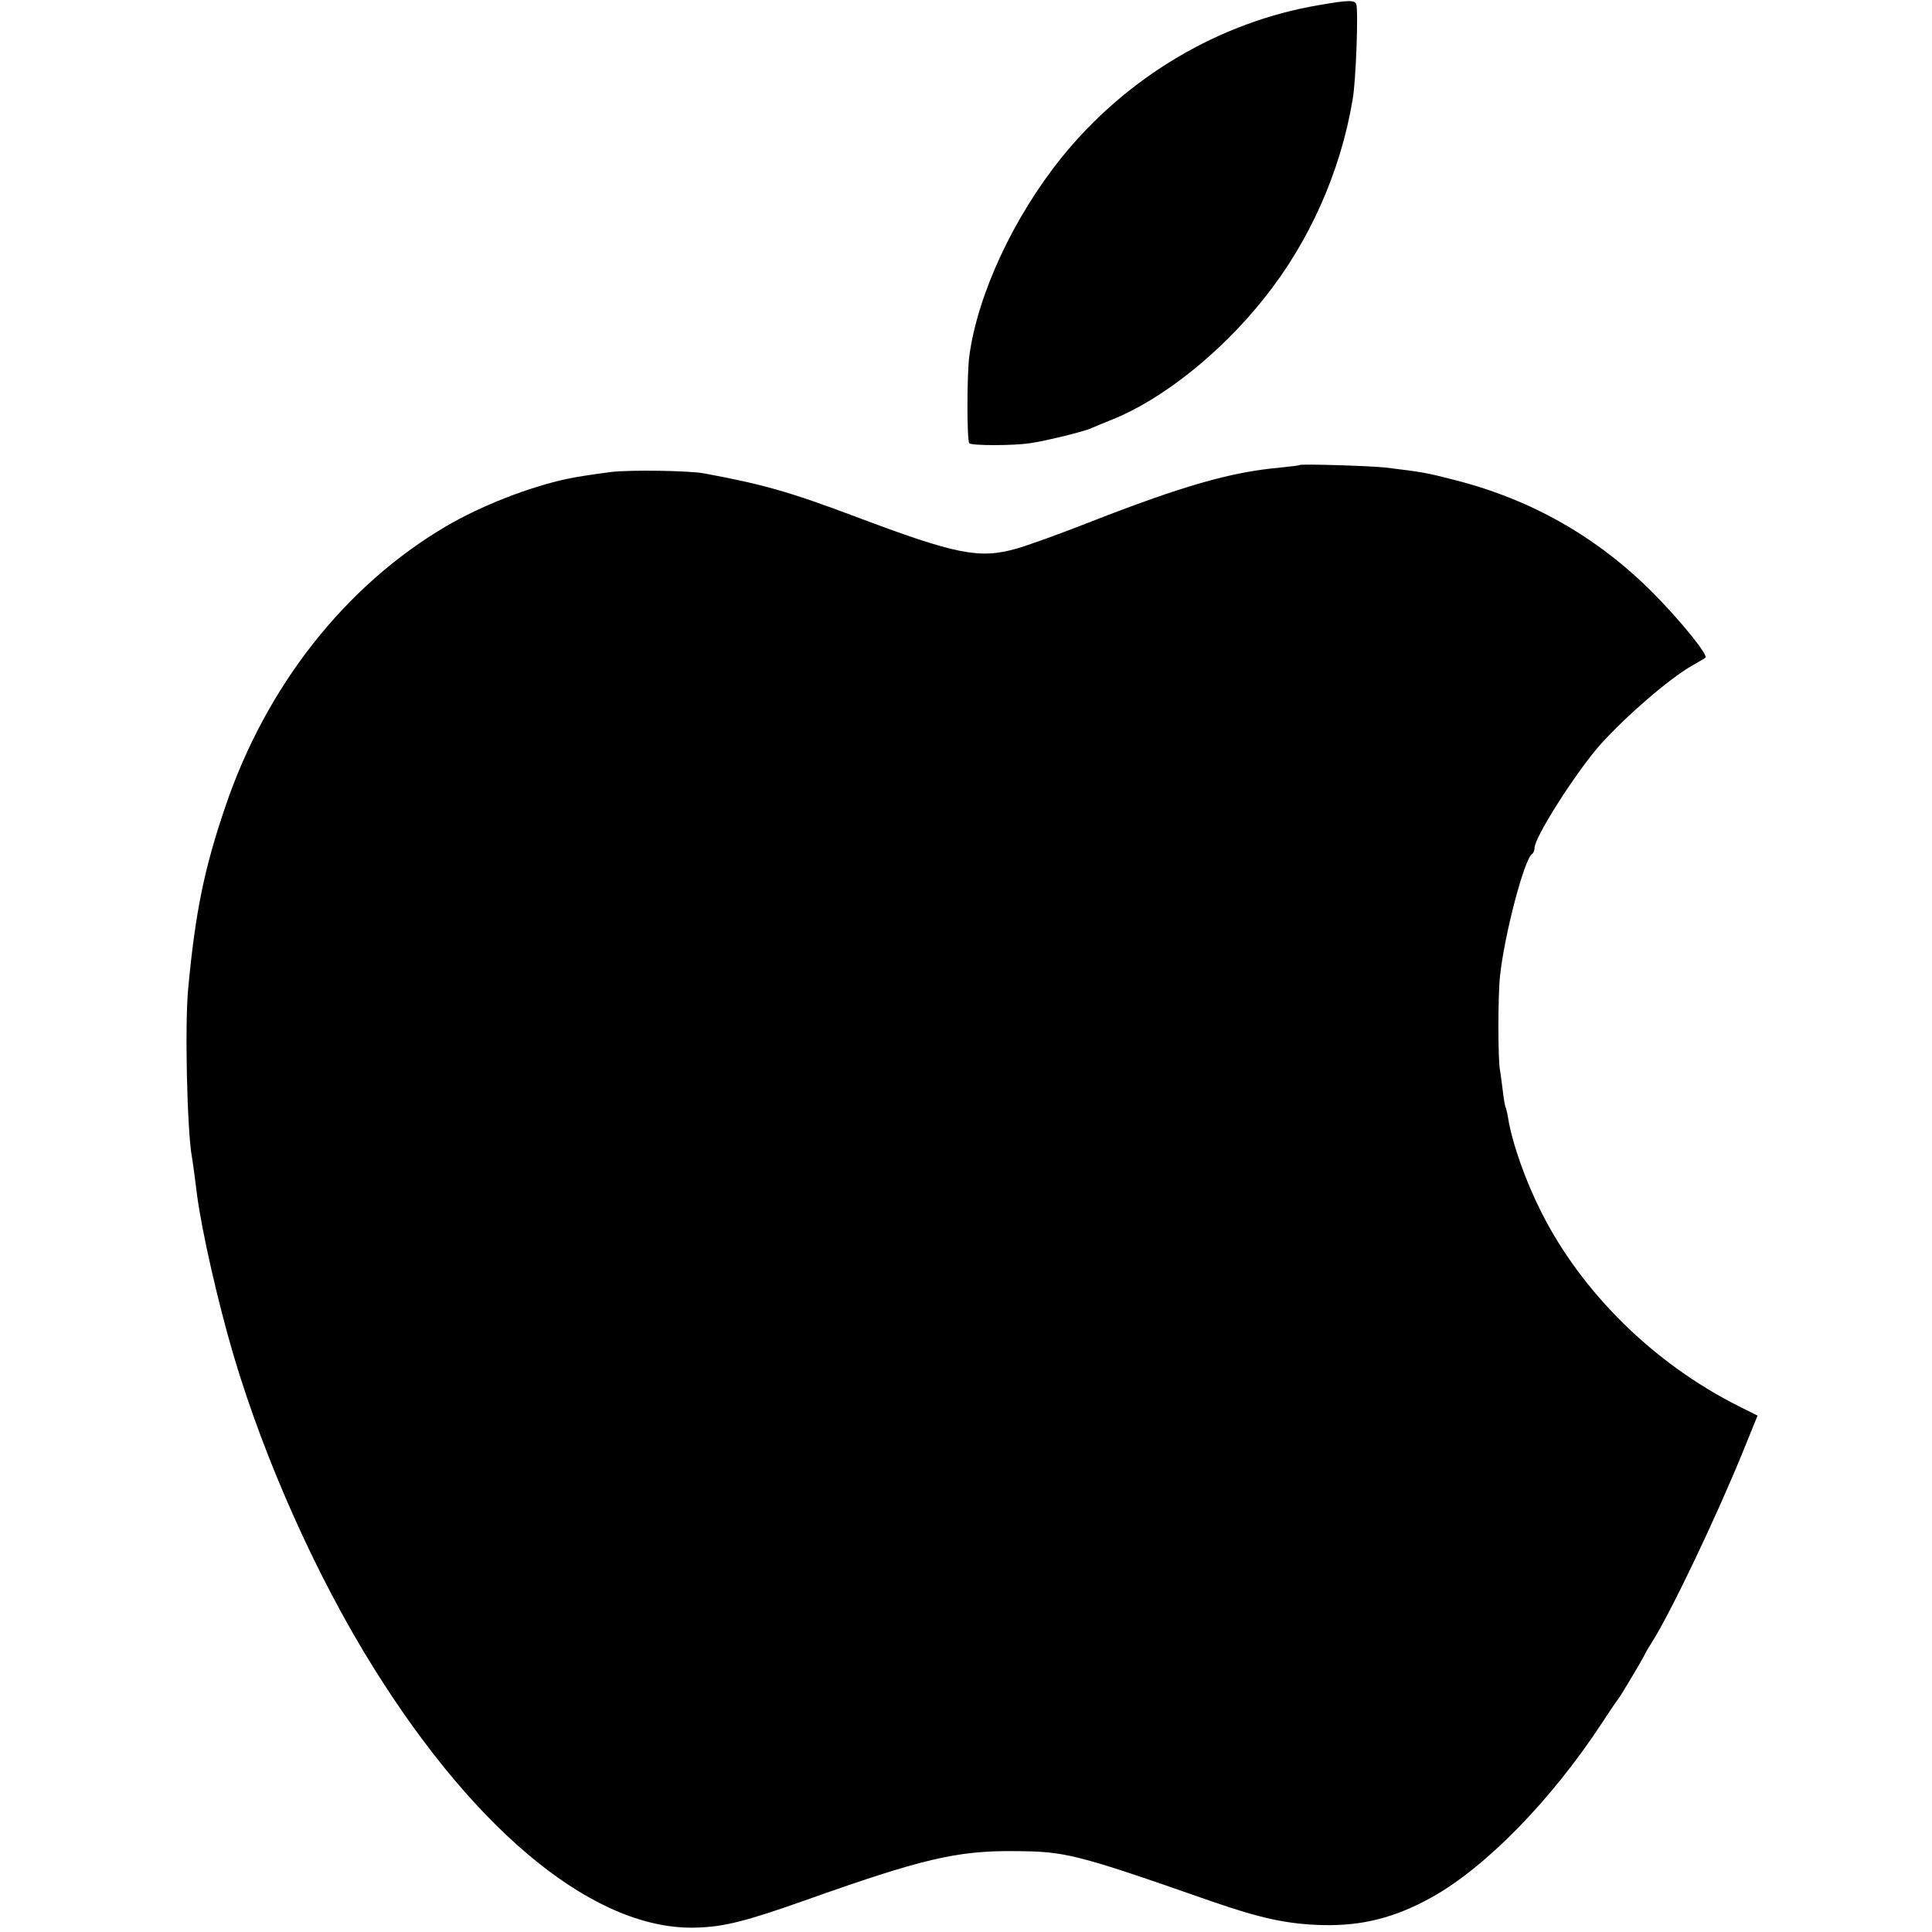
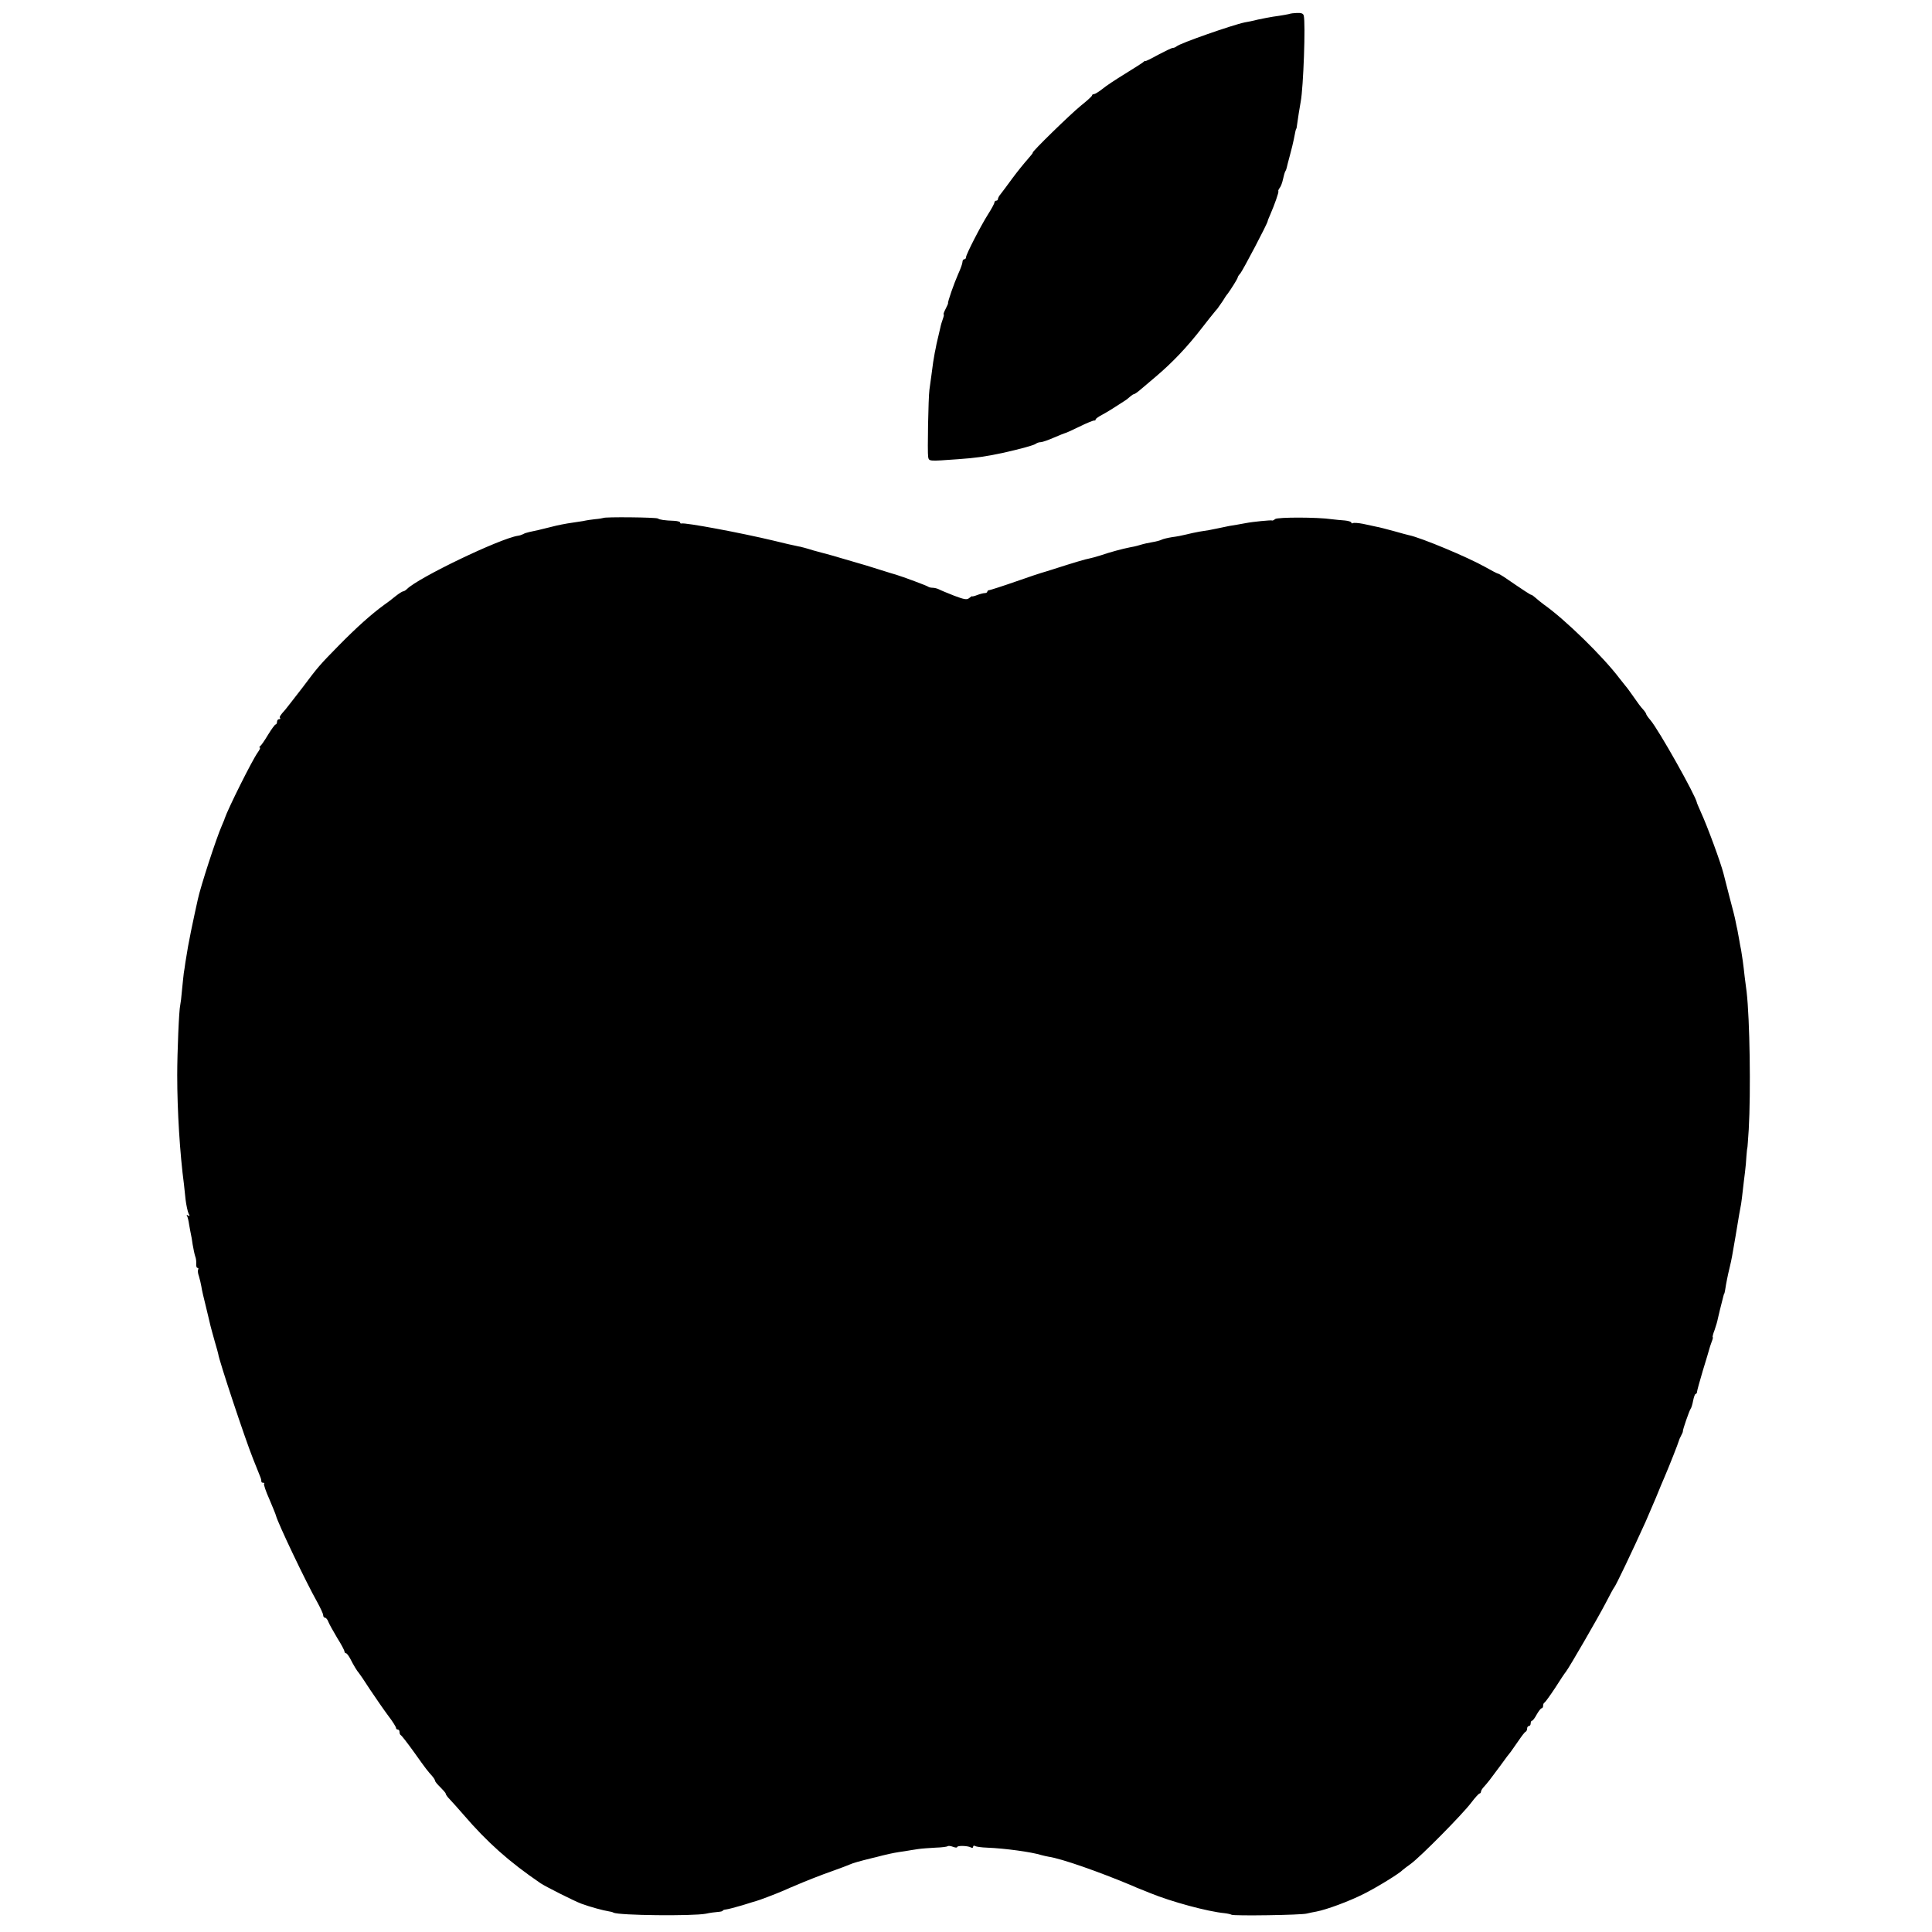
- <svg xmlns="http://www.w3.org/2000/svg" version="1.0" width="700pt" height="700pt" viewBox="0 0 700 700" preserveAspectRatio="xMidYMid meet">
-   <g transform="translate(0,700) scale(0.1,-0.1)" fill="#000000" stroke="none">
-     <path d="M4782 6982 c-361 -60 -698 -259 -935 -552 -175 -217 -305 -497 -335 -720 -9 -71 -9 -306 0 -316 9 -9 158 -9 219 0 56 8 196 42 224 55 11 5 45 19 75 31 180 72 393 241 550 439 164 205 277 458 321 721 12 68 21 323 13 345 -6 15 -29 15 -132 -3z" />
-     <path d="M4708 5315 c-2 -2 -32 -5 -68 -9 -180 -16 -352 -65 -700 -201 -102 -40 -218 -82 -258 -93 -134 -38 -218 -21 -582 116 -239 90 -338 118 -550 157 -54 10 -268 13 -335 5 -70 -9 -133 -19 -160 -25 -140 -30 -313 -98 -439 -172 -364 -214 -651 -578 -799 -1014 -77 -226 -109 -382 -135 -659 -13 -131 -4 -516 13 -610 3 -15 13 -91 19 -140 17 -130 75 -386 132 -580 114 -384 303 -806 509 -1135 379 -607 810 -952 1170 -939 99 3 178 23 390 98 425 151 551 181 760 179 186 -1 220 -9 715 -182 179 -62 276 -83 405 -86 141 -3 260 27 393 101 197 110 434 353 618 634 27 41 51 77 54 80 7 6 93 151 99 165 2 5 14 26 27 46 70 111 237 462 332 697 l50 123 -70 35 c-306 154 -566 410 -713 701 -59 117 -106 251 -121 343 -3 19 -8 38 -10 41 -1 3 -6 28 -9 56 -3 27 -8 60 -10 74 -8 35 -8 275 0 344 16 150 88 423 116 441 5 3 9 13 9 22 0 39 153 279 240 376 95 105 247 236 330 284 25 14 47 27 49 29 12 8 -89 133 -189 234 -201 202 -439 338 -716 409 -109 28 -115 29 -254 46 -54 6 -307 14 -312 9z" />
+ <svg xmlns="http://www.w3.org/2000/svg" version="1.0" width="1088pt" height="1088pt" viewBox="0 0 1088 1088" preserveAspectRatio="xMidYMid meet">
+   <g transform="translate(0,1088) scale(0.1,-0.1)" fill="#000000" stroke="none">
+     <path d="M7266 10803 c-2 -2 -52 -11 -97 -17 -19 -3 -56 -10 -84 -16 -27 -7 -61 -14 -75 -16 -68 -14 -366 -118 -384 -135 -6 -5 -15 -9 -22 -9 -6 0 -43 -18 -83 -39 -39 -22 -71 -37 -71 -35 0 3 -6 0 -12 -6 -7 -6 -53 -35 -103 -66 -49 -30 -107 -68 -127 -85 -20 -16 -42 -29 -47 -29 -6 0 -11 -3 -11 -7 0 -5 -28 -30 -63 -58 -57 -46 -282 -265 -271 -265 2 0 -10 -16 -28 -36 -18 -20 -57 -68 -86 -107 -29 -40 -59 -80 -67 -90 -8 -9 -15 -22 -15 -27 0 -6 -4 -10 -10 -10 -5 0 -10 -5 -10 -10 0 -6 -16 -36 -36 -67 -41 -65 -124 -226 -124 -242 0 -6 -4 -11 -10 -11 -5 0 -10 -7 -10 -16 0 -8 -11 -39 -24 -67 -23 -52 -61 -160 -57 -165 1 -1 -6 -16 -14 -32 -9 -17 -13 -30 -11 -30 3 0 1 -11 -4 -25 -5 -14 -12 -36 -14 -48 -3 -12 -8 -33 -11 -47 -3 -14 -8 -35 -11 -47 -2 -13 -7 -35 -10 -50 -3 -16 -7 -39 -9 -53 -2 -14 -6 -47 -10 -75 -4 -27 -9 -63 -11 -80 -6 -43 -12 -353 -7 -379 5 -24 3 -24 168 -12 100 7 156 15 250 35 99 22 180 44 190 53 5 4 17 8 26 8 9 0 43 12 75 26 33 14 60 25 62 25 1 -1 37 15 80 36 42 21 80 36 85 35 4 -1 7 1 7 6 0 4 17 16 38 27 33 18 60 35 126 78 10 6 24 18 32 25 7 6 16 12 19 12 4 0 22 12 40 28 18 15 56 47 85 72 93 79 176 166 260 275 30 39 59 75 65 82 5 7 15 18 21 25 6 8 19 27 30 43 10 17 22 35 27 40 18 24 57 86 57 92 0 4 6 14 14 22 14 16 156 286 155 296 0 3 7 20 15 38 23 53 49 126 45 130 -2 2 1 10 7 18 7 8 15 30 19 49 4 19 10 40 13 45 4 6 7 15 8 20 1 6 9 37 18 70 9 33 19 74 22 90 8 43 12 60 14 60 1 0 3 9 4 20 3 26 17 112 21 133 15 79 28 442 17 484 -3 12 -13 16 -39 15 -19 -1 -36 -3 -37 -4z" />
+     <path d="M3397 7963 c-2 -1 -23 -5 -48 -7 -24 -3 -46 -6 -49 -7 -6 -2 -14 -3 -80 -13 -30 -4 -82 -14 -115 -23 -64 -16 -85 -21 -124 -29 -14 -3 -29 -8 -35 -12 -6 -3 -19 -8 -29 -9 -103 -16 -561 -236 -625 -300 -7 -7 -17 -13 -21 -13 -5 0 -24 -12 -43 -27 -19 -16 -47 -37 -63 -48 -73 -53 -157 -128 -259 -232 -105 -107 -115 -118 -204 -237 -46 -59 -88 -114 -95 -122 -30 -33 -35 -42 -30 -48 4 -3 1 -6 -5 -6 -7 0 -12 -7 -12 -15 0 -8 -4 -15 -8 -15 -4 0 -23 -26 -42 -57 -19 -32 -39 -61 -45 -65 -5 -4 -6 -8 -2 -8 5 0 -1 -13 -12 -28 -33 -47 -167 -316 -186 -372 0 -3 -8 -21 -16 -40 -32 -73 -120 -344 -135 -415 -4 -19 -9 -43 -18 -82 -2 -10 -11 -53 -20 -95 -15 -74 -20 -102 -32 -178 -2 -19 -7 -46 -9 -60 -2 -14 -6 -56 -10 -95 -3 -38 -8 -77 -10 -85 -7 -25 -17 -267 -17 -395 0 -200 15 -442 38 -615 1 -14 6 -52 9 -85 4 -33 12 -68 17 -79 8 -14 7 -17 -3 -11 -7 5 -10 4 -6 -2 4 -6 9 -28 12 -49 4 -22 8 -46 10 -54 2 -8 7 -35 10 -59 4 -23 10 -53 14 -65 5 -11 7 -31 6 -43 -1 -13 2 -23 7 -23 5 0 7 -4 4 -9 -3 -5 -2 -22 4 -37 5 -16 11 -42 14 -59 2 -16 14 -68 26 -115 11 -47 23 -94 25 -105 3 -11 13 -50 24 -88 11 -37 20 -70 20 -72 3 -32 151 -478 196 -590 18 -44 36 -89 40 -100 5 -11 7 -23 7 -27 -1 -5 3 -8 10 -8 6 0 9 -3 5 -6 -3 -3 10 -43 30 -87 19 -45 36 -86 37 -92 11 -43 169 -375 233 -488 18 -33 33 -65 33 -73 0 -8 5 -14 10 -14 6 0 15 -11 19 -23 5 -13 28 -54 50 -91 23 -36 41 -71 41 -76 0 -6 4 -10 8 -10 5 0 16 -15 25 -32 18 -36 39 -70 47 -78 3 -3 32 -45 64 -95 33 -49 79 -116 103 -148 24 -31 43 -62 43 -67 0 -6 5 -10 10 -10 6 0 10 -6 10 -14 0 -8 3 -16 8 -18 4 -2 36 -43 72 -93 73 -103 79 -109 103 -136 9 -10 17 -23 17 -27 0 -5 13 -21 30 -37 16 -16 30 -32 30 -36 0 -5 10 -19 23 -32 12 -12 46 -51 76 -85 135 -157 257 -266 436 -388 29 -19 189 -100 230 -115 46 -17 122 -38 155 -43 9 -1 20 -4 25 -7 30 -16 447 -20 520 -6 22 5 52 9 68 10 15 1 27 4 27 7 0 3 9 6 19 7 11 1 52 12 93 24 40 13 75 23 78 24 11 2 108 39 150 57 25 11 54 24 65 28 50 22 156 64 220 86 39 14 79 29 90 34 17 8 56 19 125 36 8 2 35 8 60 15 58 14 76 17 125 24 22 4 56 9 75 12 19 3 63 6 98 8 35 1 65 5 68 8 4 3 17 2 30 -3 13 -5 24 -6 24 -2 0 10 62 8 78 -2 7 -4 12 -2 12 4 0 6 5 8 12 4 6 -4 37 -8 67 -9 99 -4 249 -24 306 -42 11 -3 29 -7 40 -9 74 -11 282 -84 473 -164 12 -6 32 -14 45 -19 12 -5 36 -14 52 -21 122 -50 326 -105 421 -114 17 -2 35 -6 40 -9 13 -7 392 -2 424 7 14 3 38 9 53 11 58 11 185 58 268 100 72 36 201 115 219 135 3 3 23 18 45 34 55 40 291 279 340 344 21 28 43 52 47 52 4 0 8 5 8 10 0 6 8 19 18 29 22 25 28 32 90 116 28 39 55 75 60 80 4 6 23 33 42 60 19 28 37 52 42 53 4 2 8 10 8 18 0 8 5 14 10 14 6 0 10 7 10 15 0 8 3 15 8 15 4 0 16 16 26 35 11 19 23 35 28 35 4 0 8 6 8 14 0 8 3 16 8 18 4 2 31 39 60 83 28 44 55 85 60 90 19 24 183 308 223 385 24 47 46 87 49 90 9 9 100 200 177 370 11 25 37 86 58 135 20 50 43 104 50 120 25 58 77 190 79 200 1 5 7 19 13 30 6 11 11 22 10 25 -1 9 36 115 43 125 5 6 11 27 15 48 4 20 10 37 14 37 4 0 8 6 8 13 0 6 15 59 32 117 18 58 34 112 36 120 2 8 8 27 14 43 6 15 9 27 6 27 -2 0 2 19 11 41 8 23 16 51 18 63 4 18 16 69 31 126 2 8 4 15 5 15 1 0 3 9 5 20 5 35 16 89 25 125 5 19 11 49 14 65 3 17 12 68 20 115 8 47 17 101 20 120 4 19 8 46 11 60 2 14 7 50 10 80 3 30 9 75 12 100 3 25 7 65 8 90 2 25 4 45 5 45 1 0 4 47 8 105 12 211 6 620 -12 775 -3 22 -8 60 -11 85 -7 67 -15 122 -20 150 -3 14 -8 40 -11 59 -3 18 -8 43 -10 55 -3 11 -7 33 -10 47 -2 14 -18 77 -35 140 -16 63 -31 121 -33 129 -16 63 -91 267 -127 345 -12 28 -23 52 -23 55 -6 38 -216 412 -262 465 -13 15 -24 31 -24 35 0 3 -8 15 -18 26 -10 10 -33 41 -52 69 -19 27 -39 55 -45 61 -5 6 -21 26 -35 44 -92 122 -307 332 -425 415 -15 11 -36 28 -47 38 -10 9 -21 17 -24 17 -5 0 -36 20 -156 102 -15 10 -30 18 -33 18 -3 0 -36 17 -73 38 -96 54 -359 164 -427 178 -5 1 -44 11 -85 23 -41 11 -86 23 -100 25 -14 3 -47 10 -74 16 -26 5 -52 7 -57 4 -5 -3 -9 -1 -9 3 0 5 -17 10 -37 12 -21 1 -54 5 -73 7 -80 12 -305 12 -319 1 -8 -7 -16 -10 -18 -8 -3 3 -108 -7 -148 -15 -11 -2 -33 -6 -50 -9 -29 -4 -49 -8 -105 -20 -37 -8 -63 -13 -106 -19 -22 -4 -55 -11 -74 -16 -19 -5 -55 -12 -80 -15 -24 -4 -51 -10 -60 -15 -8 -4 -31 -10 -50 -13 -19 -3 -51 -10 -70 -16 -19 -6 -46 -12 -60 -14 -36 -7 -108 -26 -160 -44 -25 -8 -54 -16 -65 -18 -19 -3 -87 -23 -205 -61 -30 -10 -59 -18 -65 -20 -5 -1 -71 -23 -145 -49 -74 -26 -141 -47 -147 -48 -7 0 -13 -4 -13 -9 0 -4 -6 -8 -14 -8 -8 0 -27 -5 -43 -11 -15 -6 -28 -9 -29 -7 0 2 -8 -3 -16 -10 -13 -11 -28 -8 -84 13 -38 15 -77 31 -86 36 -10 5 -26 9 -36 9 -10 0 -22 3 -25 6 -5 5 -142 56 -182 68 -5 1 -44 13 -85 26 -41 13 -77 24 -80 25 -3 1 -32 9 -65 19 -33 10 -91 27 -130 38 -38 10 -77 21 -85 23 -8 2 -30 8 -48 14 -18 5 -35 10 -37 10 -3 1 -6 1 -7 2 -2 0 -13 2 -25 5 -12 2 -69 15 -125 29 -188 45 -499 103 -520 97 -5 -1 -8 1 -8 6 0 4 -15 8 -33 9 -55 2 -82 6 -92 13 -9 7 -302 10 -308 3z" />
  </g>
</svg>
